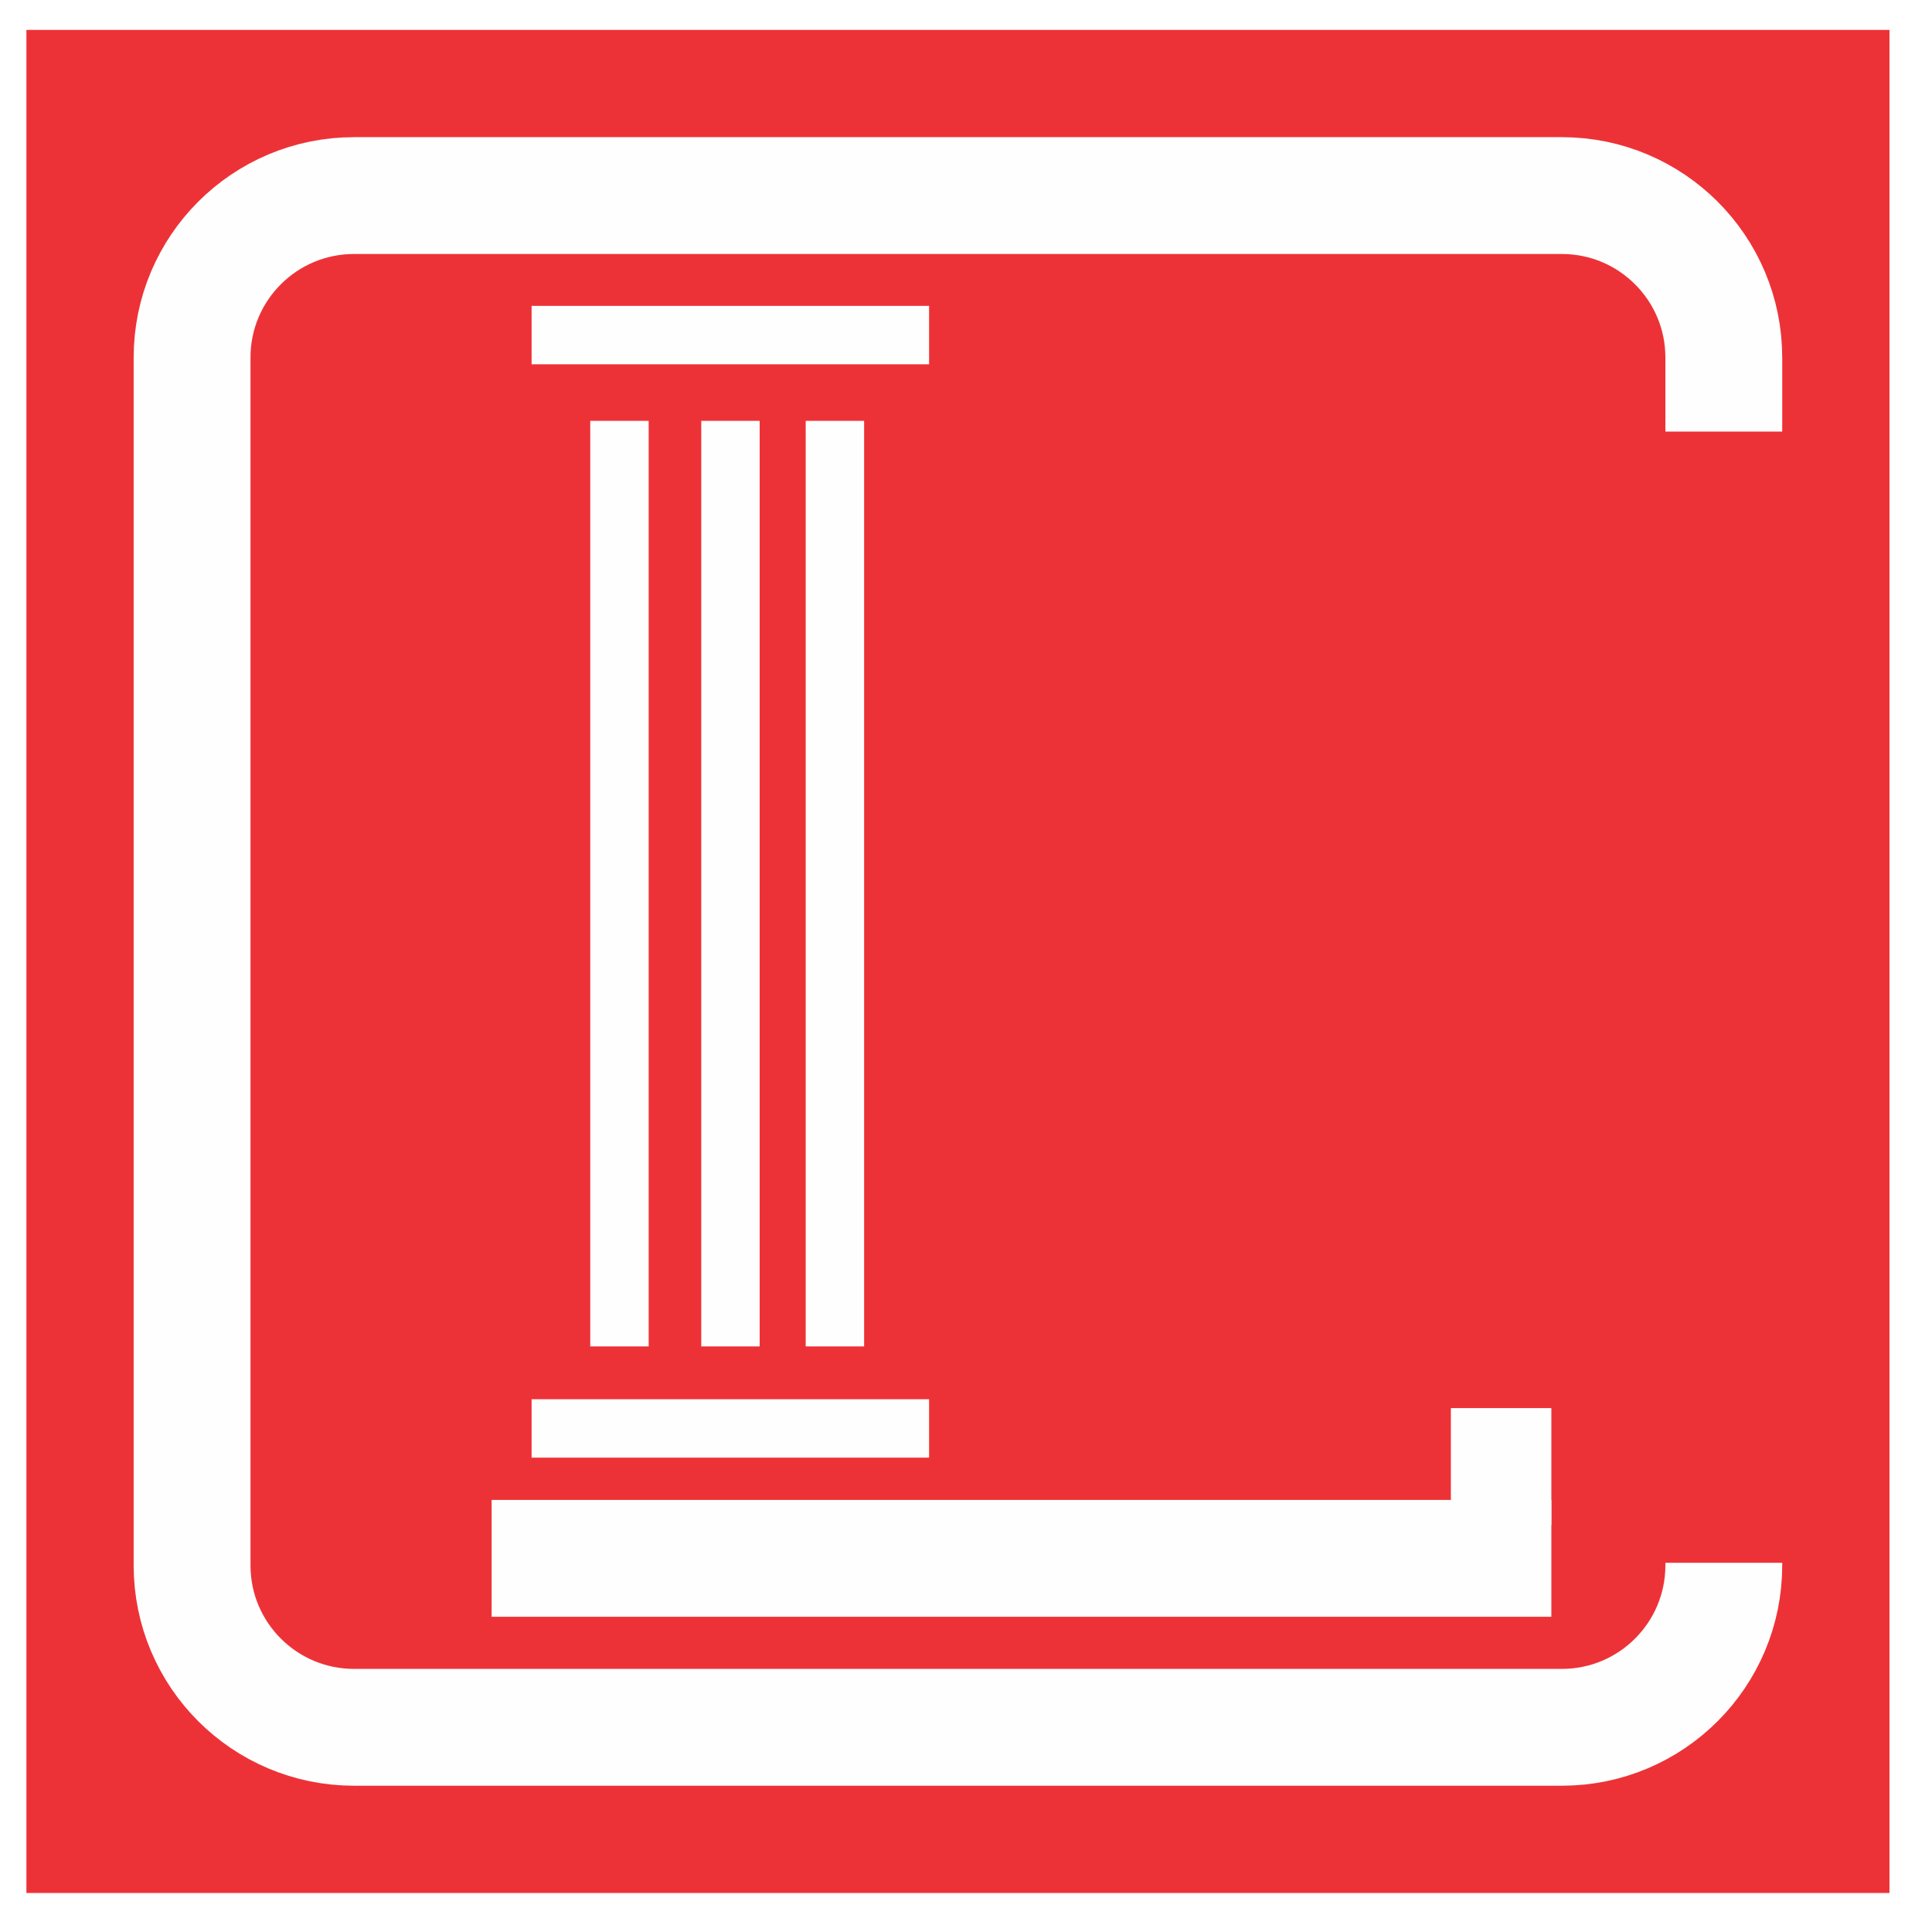
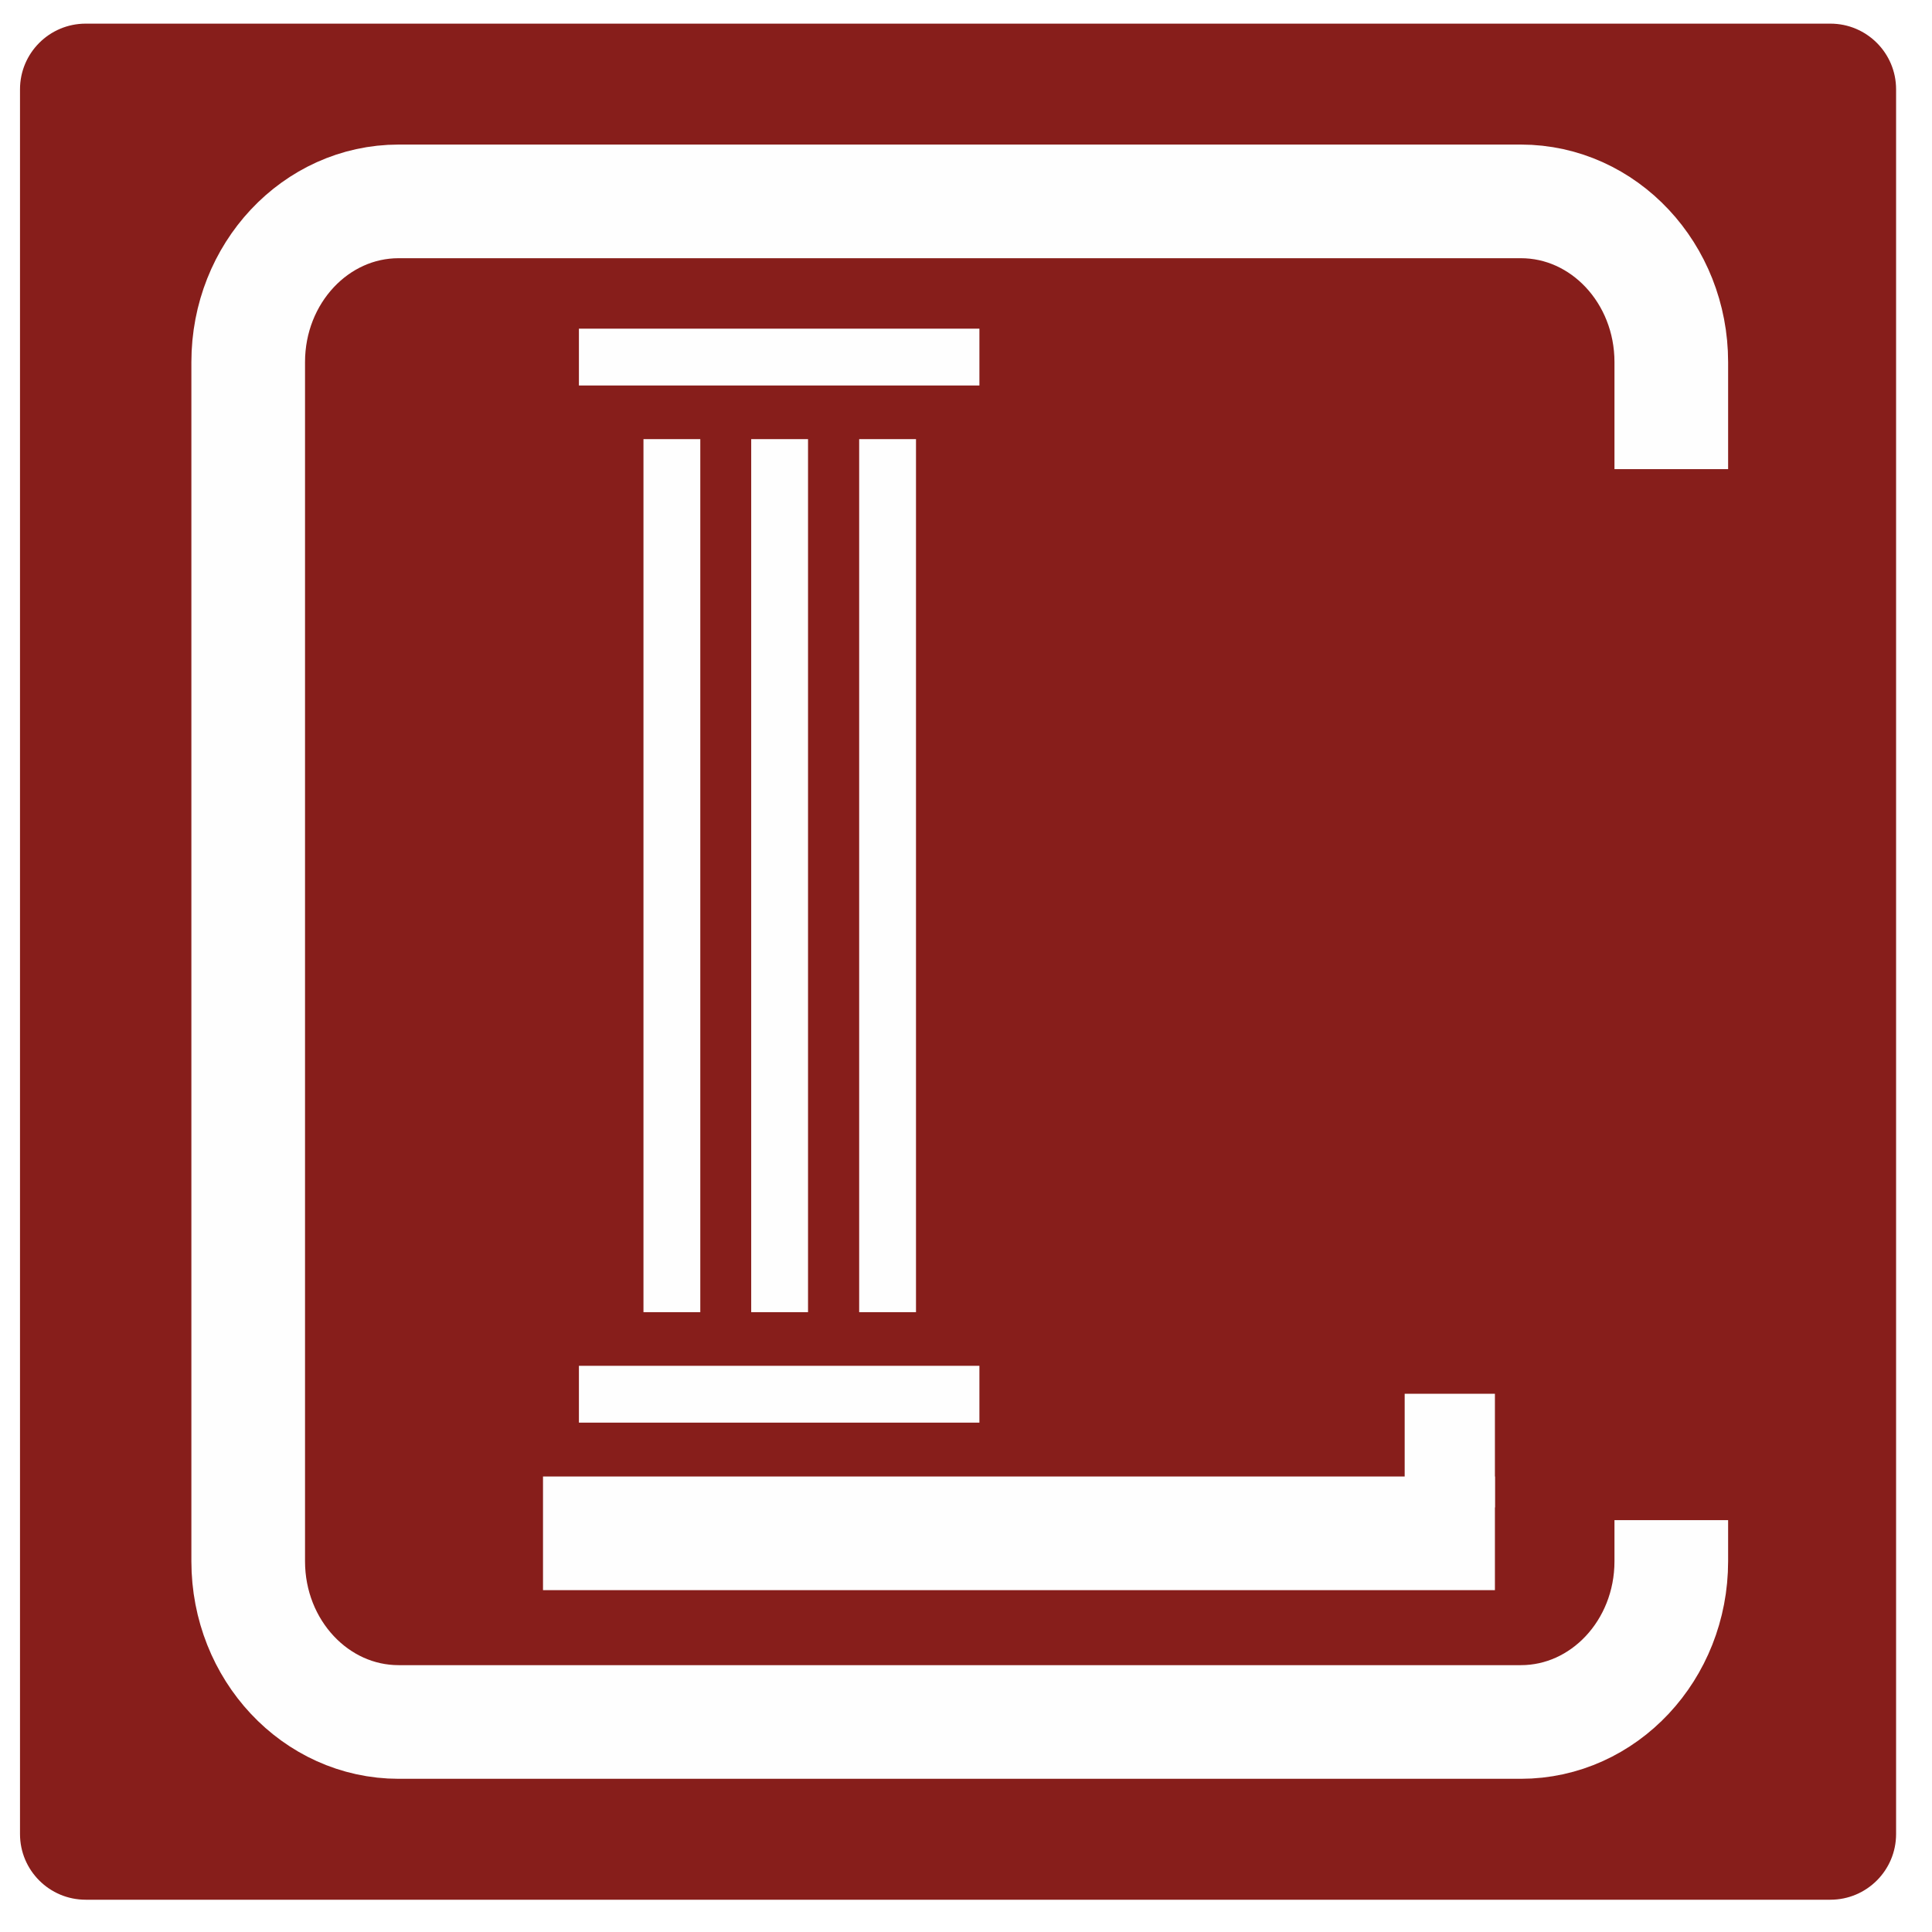
- <svg xmlns="http://www.w3.org/2000/svg" xml:space="preserve" width="8.268in" height="8.268in" version="1.1" style="shape-rendering:geometricPrecision; text-rendering:geometricPrecision; image-rendering:optimizeQuality; fill-rule:evenodd; clip-rule:evenodd" viewBox="0 0 8268 8268">
+ <svg xmlns="http://www.w3.org/2000/svg" xml:space="preserve" width="8.5in" height="8.5in" version="1.1" style="shape-rendering:geometricPrecision; text-rendering:geometricPrecision; image-rendering:optimizeQuality; fill-rule:evenodd; clip-rule:evenodd" viewBox="0 0 8500 8500">
  <defs>
    <style type="text/css">
   
    .str0 {stroke:#FEFEFE;stroke-width:250}
    .str1 {stroke:#FEFEFE;stroke-width:500}
    .fil1 {fill:none}
-     .fil0 {fill:#ED3237}
+     .fil0 {fill:#871E1B}
   
  </style>
  </defs>
  <g id="Layer_x0020_1">
-     <rect class="fil0" x="113" y="128" width="7973" height="7973" />
-     <line class="fil1 str0" x1="2651" y1="1801" x2="2651" y2="5762" />
-     <line class="fil1 str0" x1="3126" y1="1801" x2="3126" y2="5762" />
-     <line class="fil1 str0" x1="3573" y1="1801" x2="3573" y2="5762" />
-     <line class="fil1 str0" x1="2275" y1="6113" x2="3976" y2="6113" />
-     <line class="fil1 str1" x1="6209" y1="6276" x2="6639" y2="6276" />
-     <line class="fil1 str0" x1="2275" y1="1434" x2="3976" y2="1434" />
-     <line class="fil1 str1" x1="2104" y1="6669" x2="6639" y2="6669" />
-     <rect class="fil1 str1" x="822" y="837" width="6555" height="6555" rx="693" ry="693" />
-     <rect class="fil0" x="6897" y="1847" width="815" height="4841" />
+     <rect class="fil0" x="88" y="104" width="8254" height="8254" rx="289" ry="289" />
+     <line class="fil1 str0" x1="2956" y1="1932" x2="2956" y2="5773" />
+     <line class="fil1 str0" x1="3430" y1="1932" x2="3430" y2="5773" />
+     <line class="fil1 str0" x1="3905" y1="1932" x2="3905" y2="5773" />
+     <line class="fil1 str0" x1="2547" y1="6134" x2="4309" y2="6134" />
+     <line class="fil1 str0" x1="2547" y1="1571" x2="4309" y2="1571" />
+     <line class="fil1 str1" x1="6180" y1="6382" x2="6577" y2="6382" />
+     <line class="fil1 str1" x1="2389" y1="6746" x2="6577" y2="6746" />
+     <rect class="fil1 str1" x="1092" y="886" width="6261" height="6690" rx="662" ry="707" />
+     <rect class="fil0" x="6895" y="2064" width="779" height="4624" />
  </g>
</svg>
